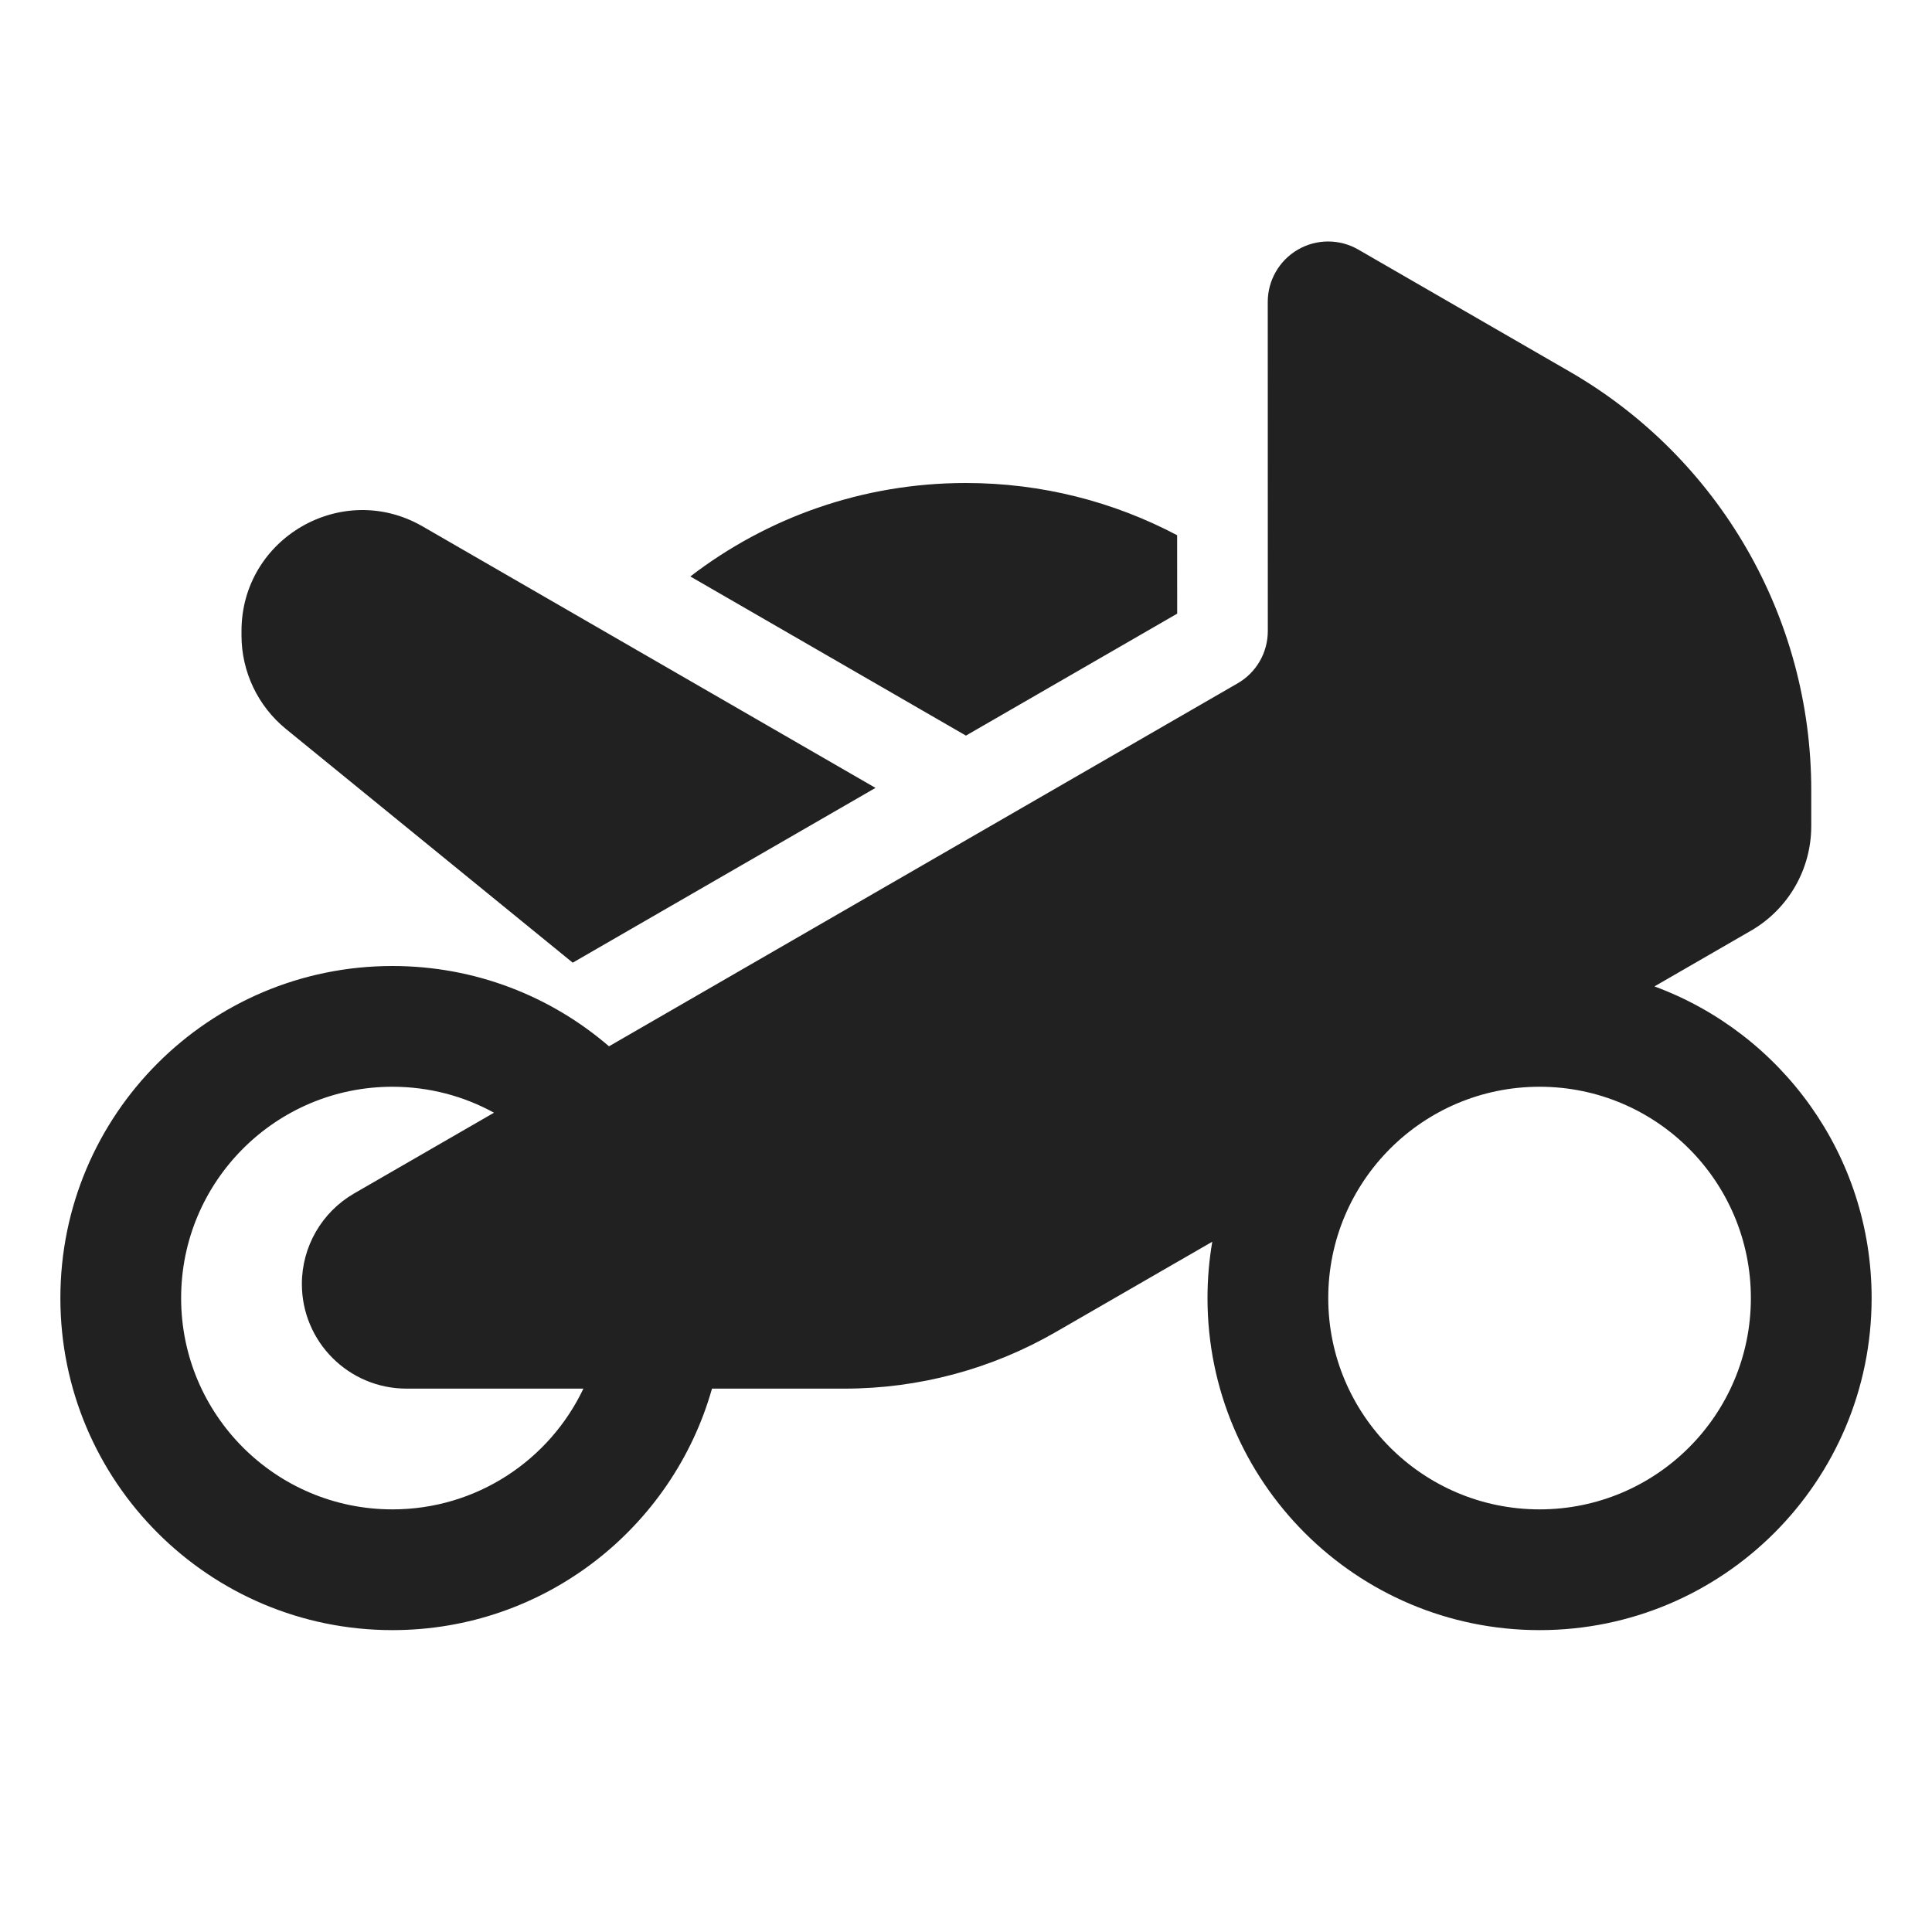
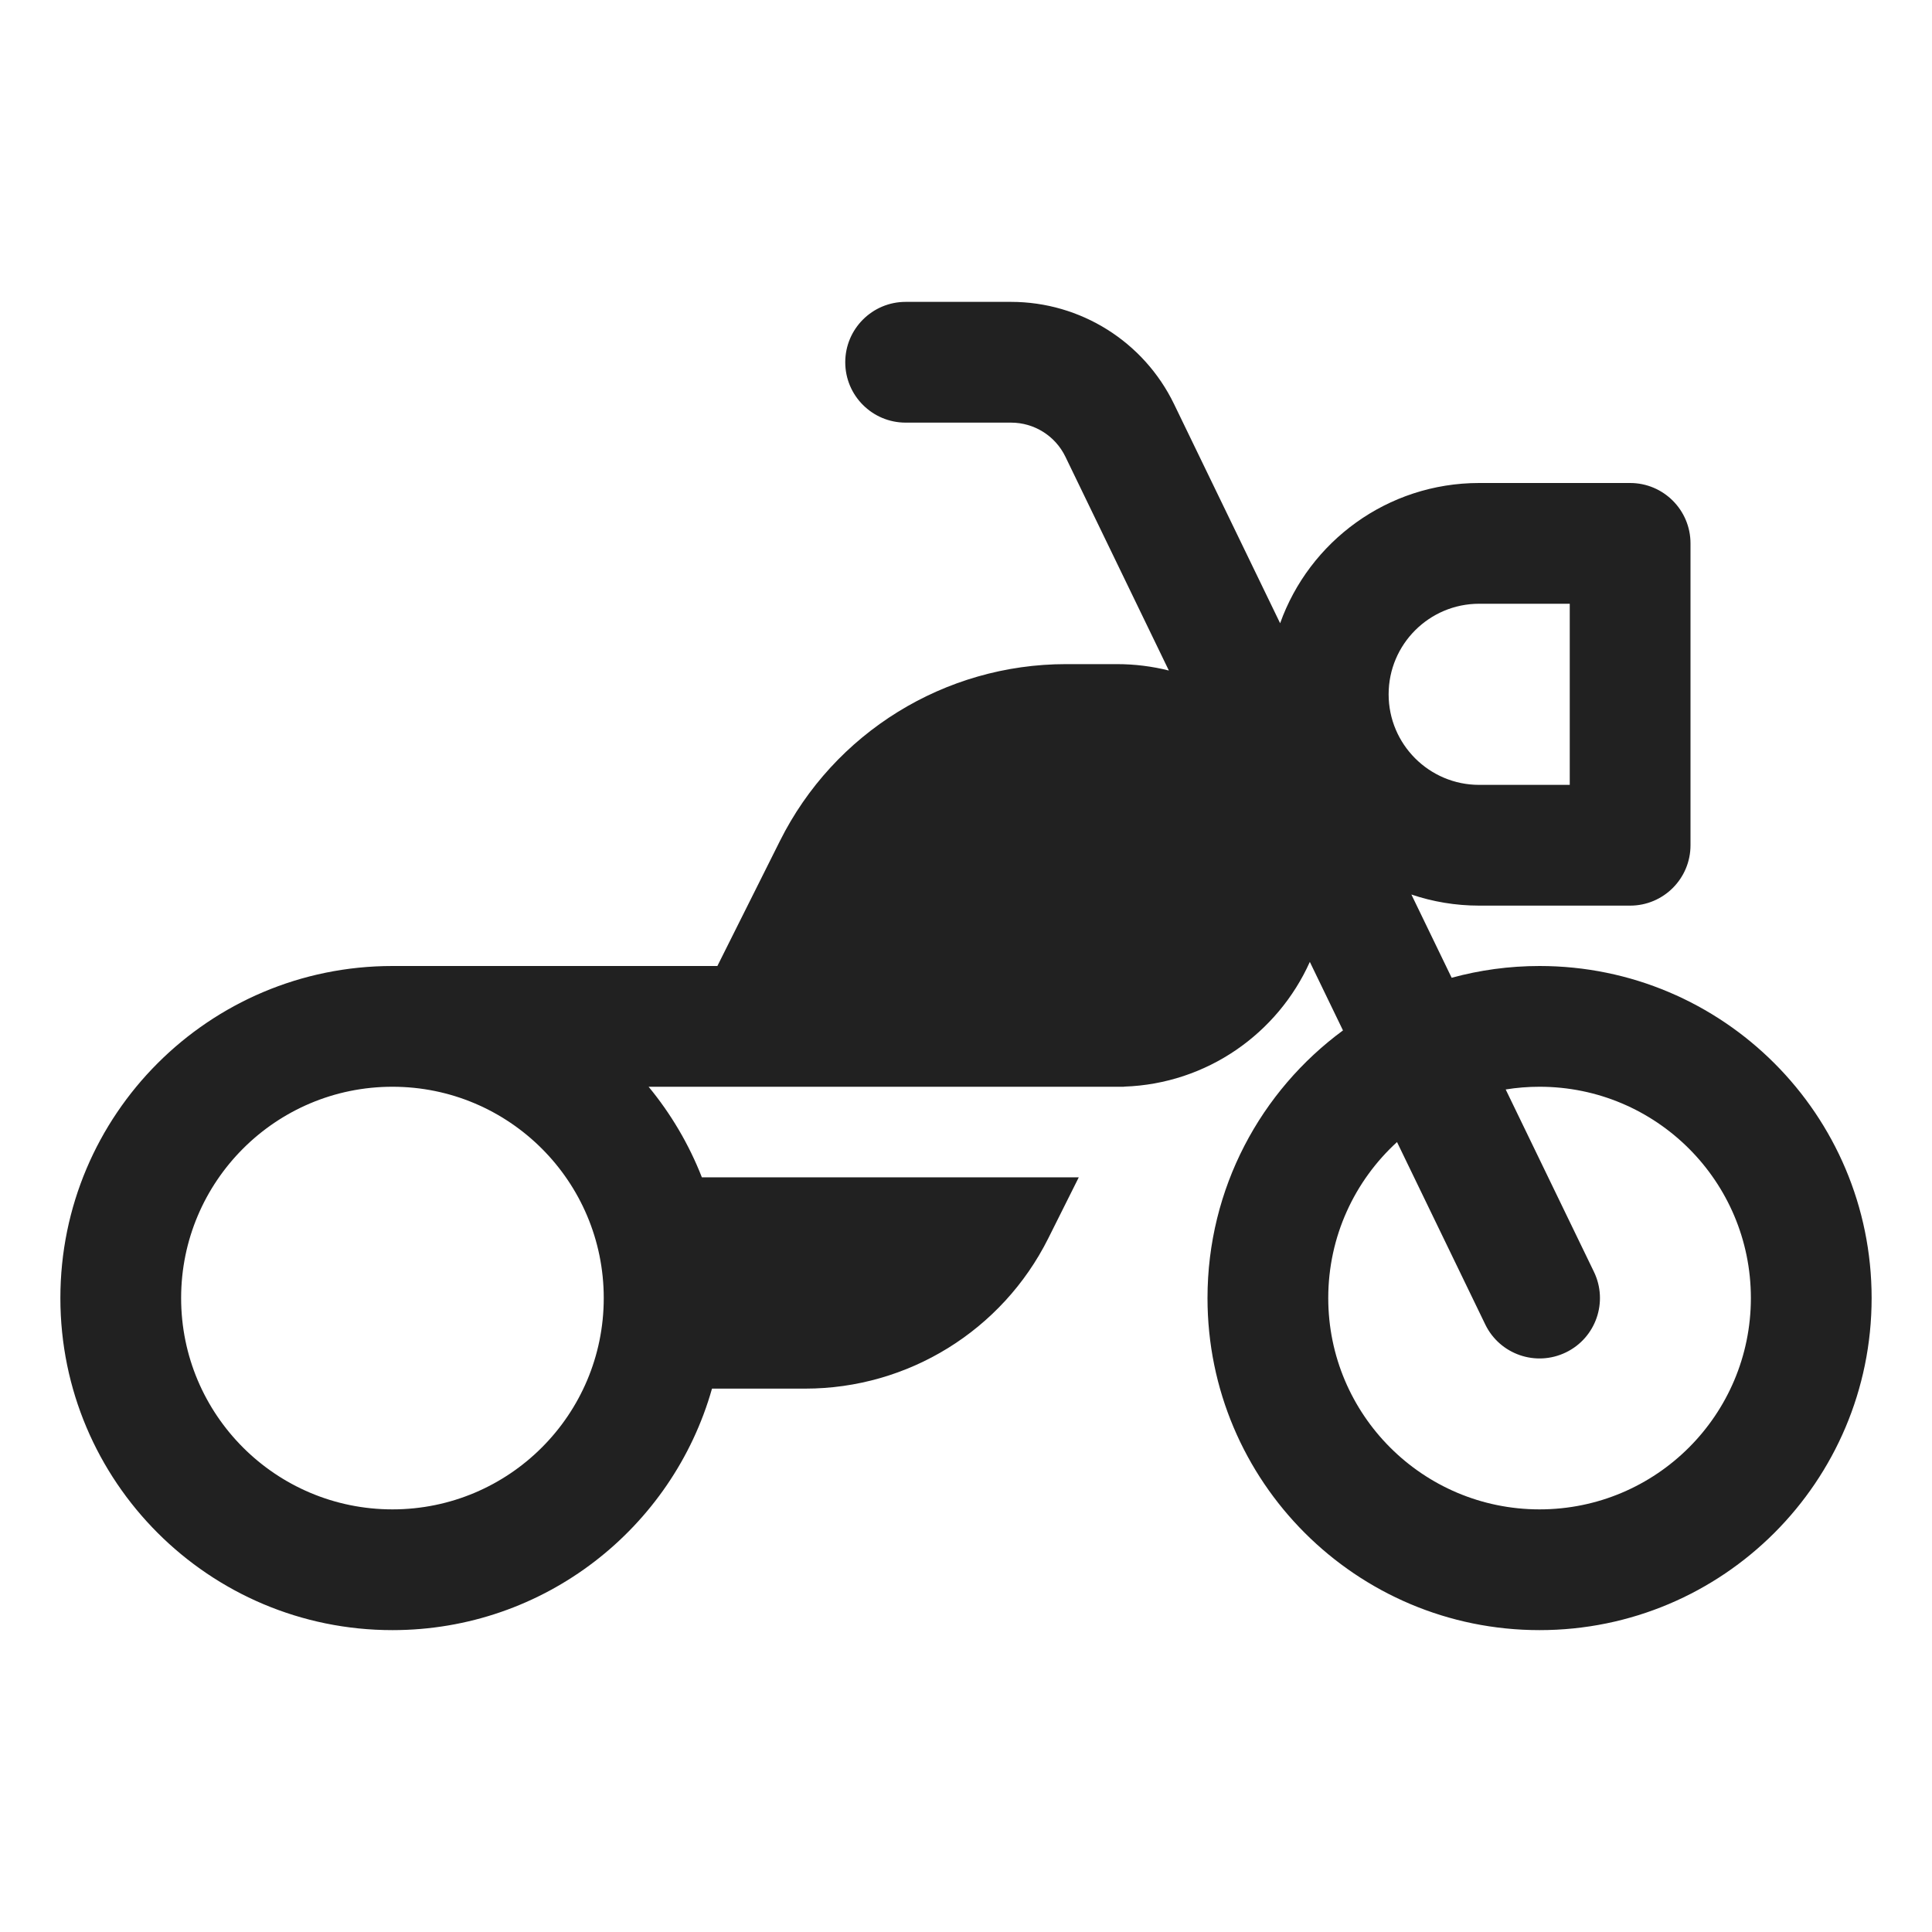
<svg xmlns="http://www.w3.org/2000/svg" width="32" height="32" viewBox="0 0 32 32" fill="none">
-   <path d="M21.498 4.134C21.807 3.955 22.189 3.955 22.498 4.134L26 6.156C28.475 7.585 30 10.226 30 13.084V13.684C30 14.399 29.619 15.059 29 15.416L27.403 16.338C29.503 17.112 31 19.131 31 21.5C31 24.538 28.538 27 25.5 27C22.462 27 20 24.538 20 21.5C20 21.182 20.027 20.87 20.079 20.567L17.488 22.062C16.424 22.677 15.217 23 13.989 23H11.793C11.14 25.308 9.018 27 6.5 27C3.462 27 1 24.538 1 21.5C1 18.462 3.462 16 6.5 16C7.87 16 9.124 16.501 10.087 17.33L20.499 11.318C20.809 11.14 20.999 10.809 20.999 10.452L20.998 5C20.998 4.643 21.189 4.313 21.498 4.134ZM6.733 23C5.776 23 5 22.224 5 21.267C5 20.648 5.33 20.076 5.866 19.767L8.182 18.43C7.683 18.156 7.11 18 6.5 18C4.567 18 3 19.567 3 21.5C3 23.433 4.567 25 6.5 25C7.896 25 9.101 24.183 9.663 23H6.733ZM11.434 9.548C12.698 8.577 14.28 8 15.997 8C17.261 8 18.453 8.313 19.497 8.865L19.498 10.164L15.999 12.184L11.434 9.548ZM22 21.5C22 23.433 23.567 25 25.5 25C27.433 25 29 23.433 29 21.5C29 19.567 27.433 18 25.5 18C23.567 18 22 19.567 22 21.5ZM7 8.719L14.501 13.05L9.486 15.945L4.737 12.075C4.271 11.695 4 11.126 4 10.525V10.451C4 8.912 5.667 7.949 7 8.719Z" fill="#212121" />
+   <path d="M15 5C14.448 5 14 5.448 14 6C14 6.552 14.448 7 15 7H16.746C17.129 7 17.479 7.219 17.646 7.564L19.36 11.106C19.085 11.037 18.797 11 18.5 11H17.657C15.65 11 13.815 12.134 12.918 13.929L11.882 16H6.5C3.462 16 1 18.462 1 21.5C1 24.538 3.462 27 6.5 27C9.018 27 11.14 25.308 11.793 23H13.337C15.041 23 16.599 22.037 17.362 20.512L17.868 19.5H11.625C11.411 18.952 11.111 18.446 10.743 18H18.618L18.619 17.998C19.991 17.952 21.163 17.117 21.695 15.932L22.244 17.067C20.883 18.068 20 19.681 20 21.5C20 24.538 22.462 27 25.5 27C28.538 27 31 24.538 31 21.5C31 18.462 28.538 16 25.5 16C24.996 16 24.508 16.068 24.044 16.195L23.377 14.816C23.729 14.935 24.107 15 24.5 15H27C27.552 15 28 14.552 28 14V9C28 8.448 27.552 8 27 8H24.5C22.98 8 21.686 8.969 21.203 10.323L19.446 6.693C18.945 5.658 17.896 5 16.746 5H15ZM23.139 18.916L24.6 21.936C24.84 22.433 25.438 22.641 25.936 22.4C26.433 22.16 26.641 21.562 26.4 21.064L24.939 18.045C25.122 18.015 25.309 18 25.5 18C27.433 18 29 19.567 29 21.5C29 23.433 27.433 25 25.5 25C23.567 25 22 23.433 22 21.5C22 20.477 22.439 19.556 23.139 18.916ZM3 21.5C3 19.567 4.567 18 6.5 18C8.433 18 10 19.567 10 21.5C10 23.433 8.433 25 6.5 25C4.567 25 3 23.433 3 21.5ZM23 11.5C23 10.672 23.672 10 24.5 10H26V13H24.5C23.672 13 23 12.328 23 11.5Z" fill="#212121" />
</svg>
